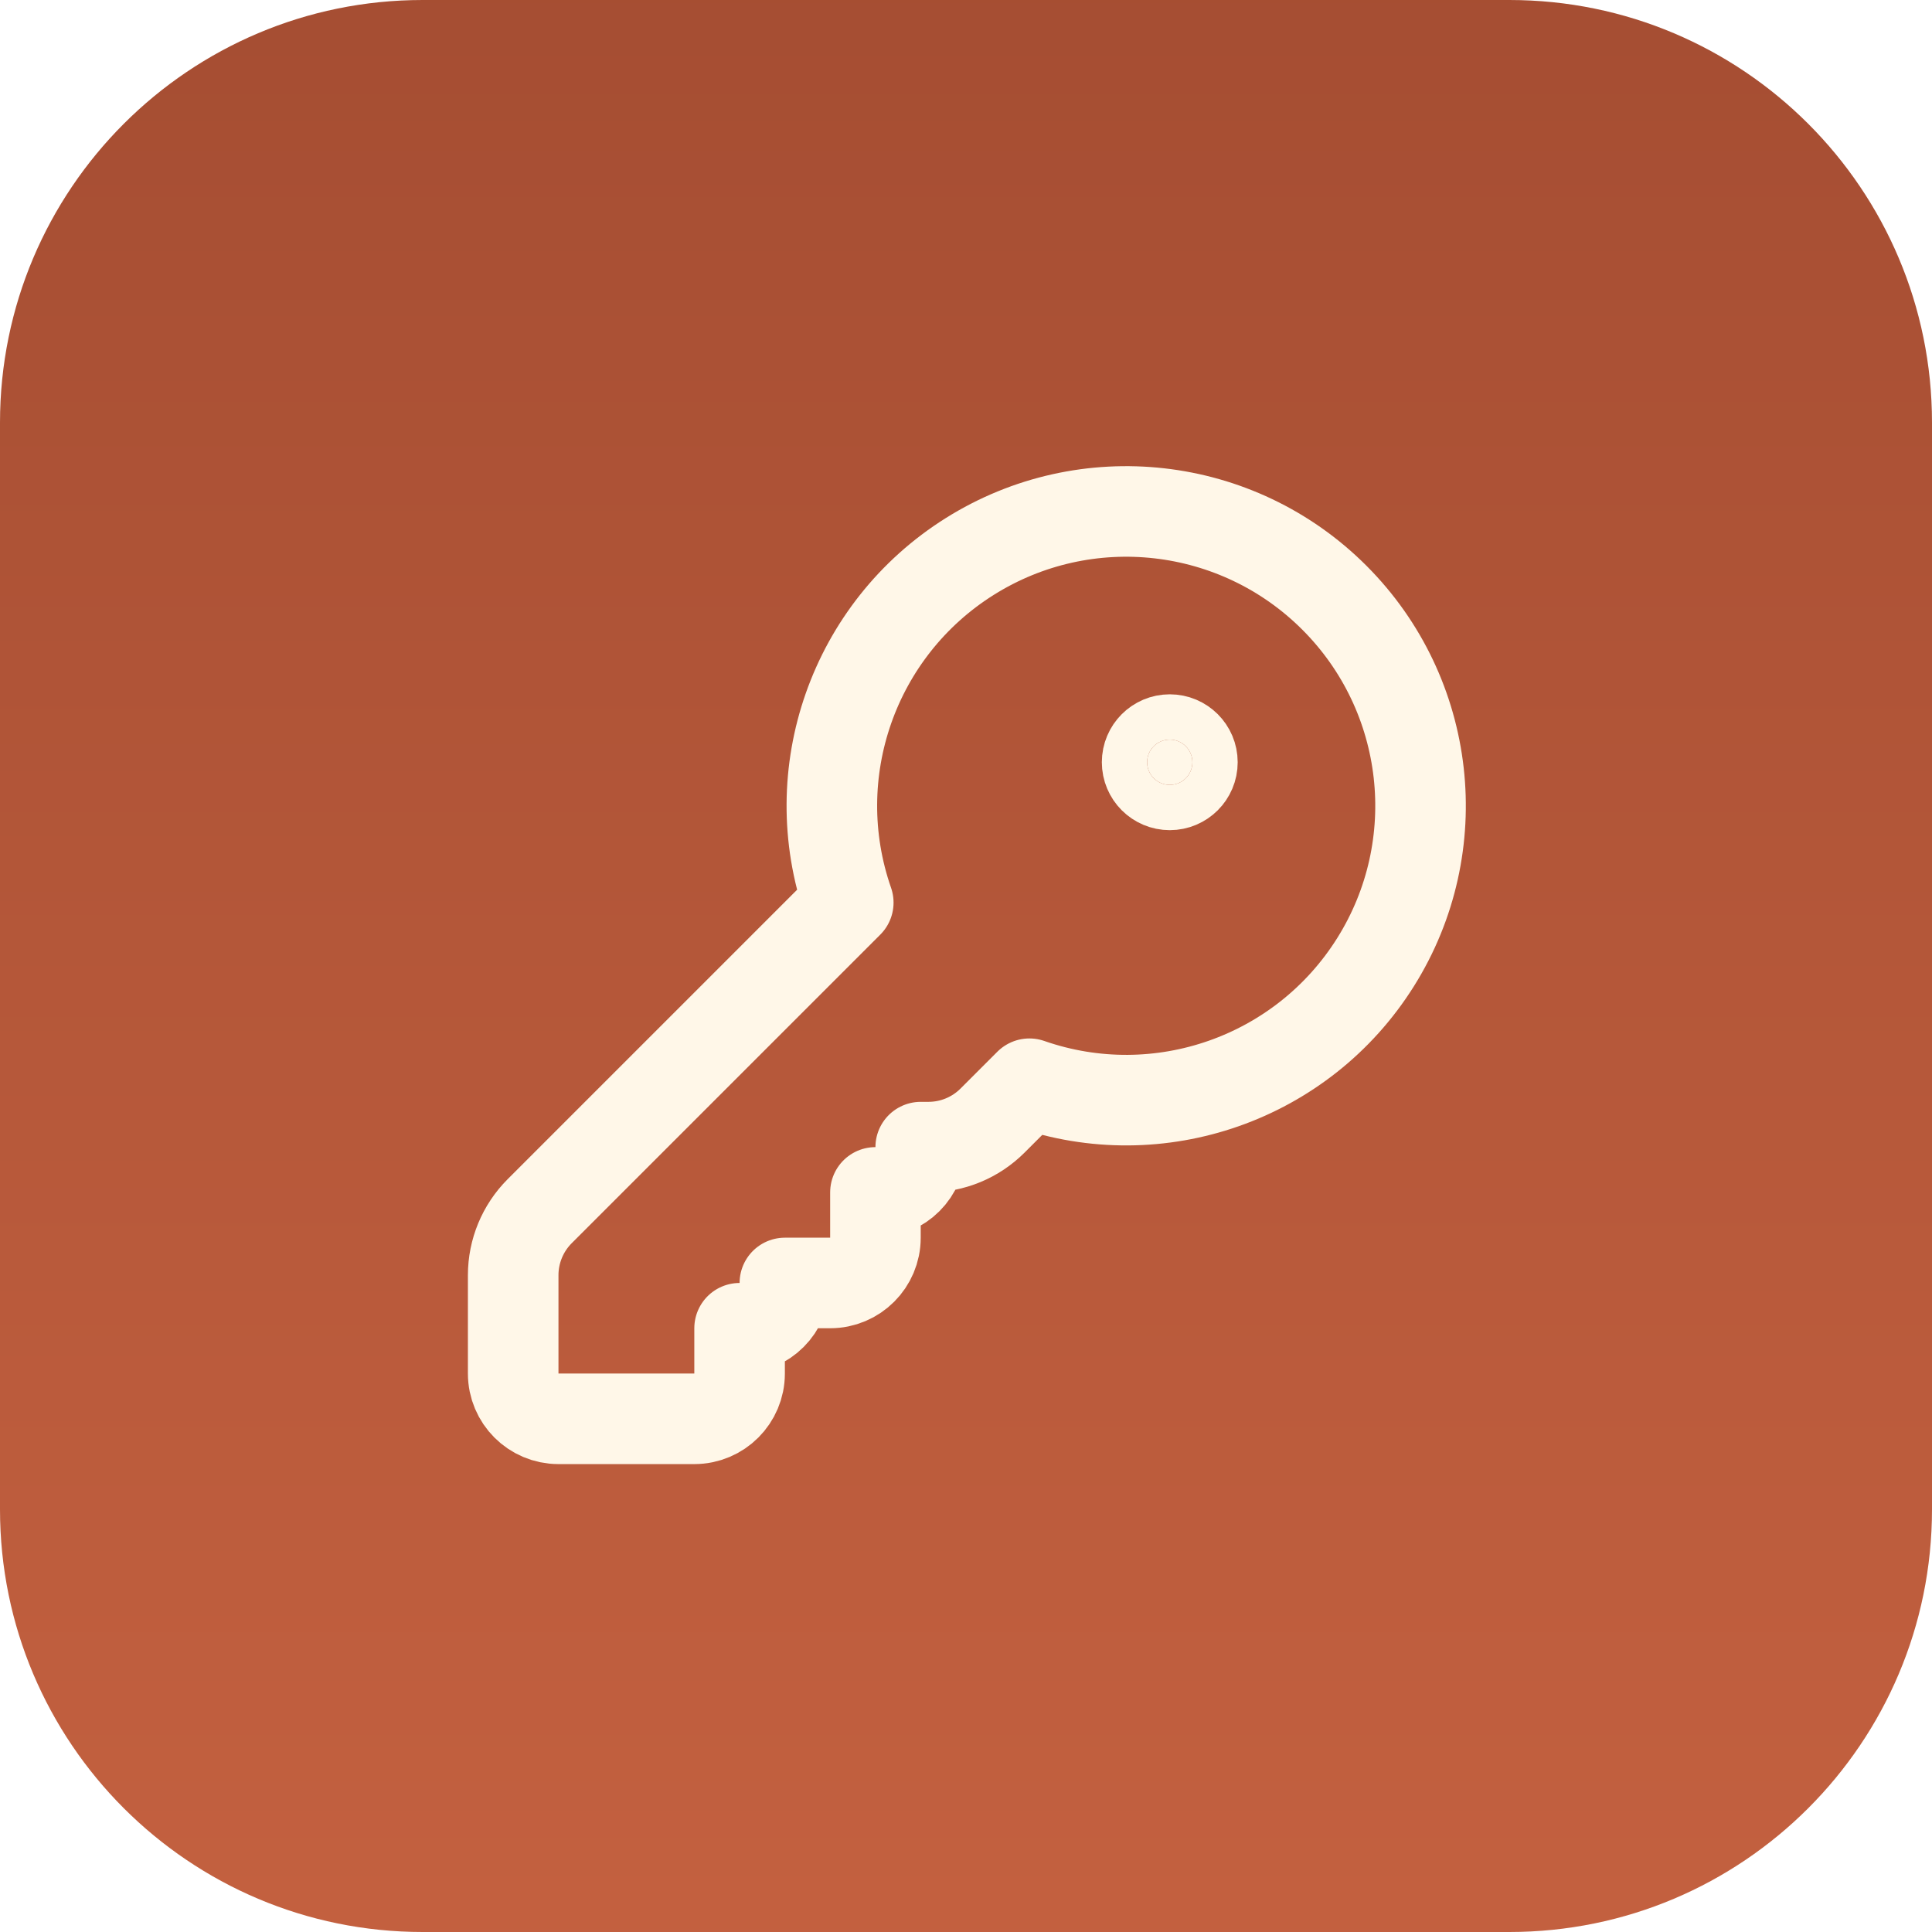
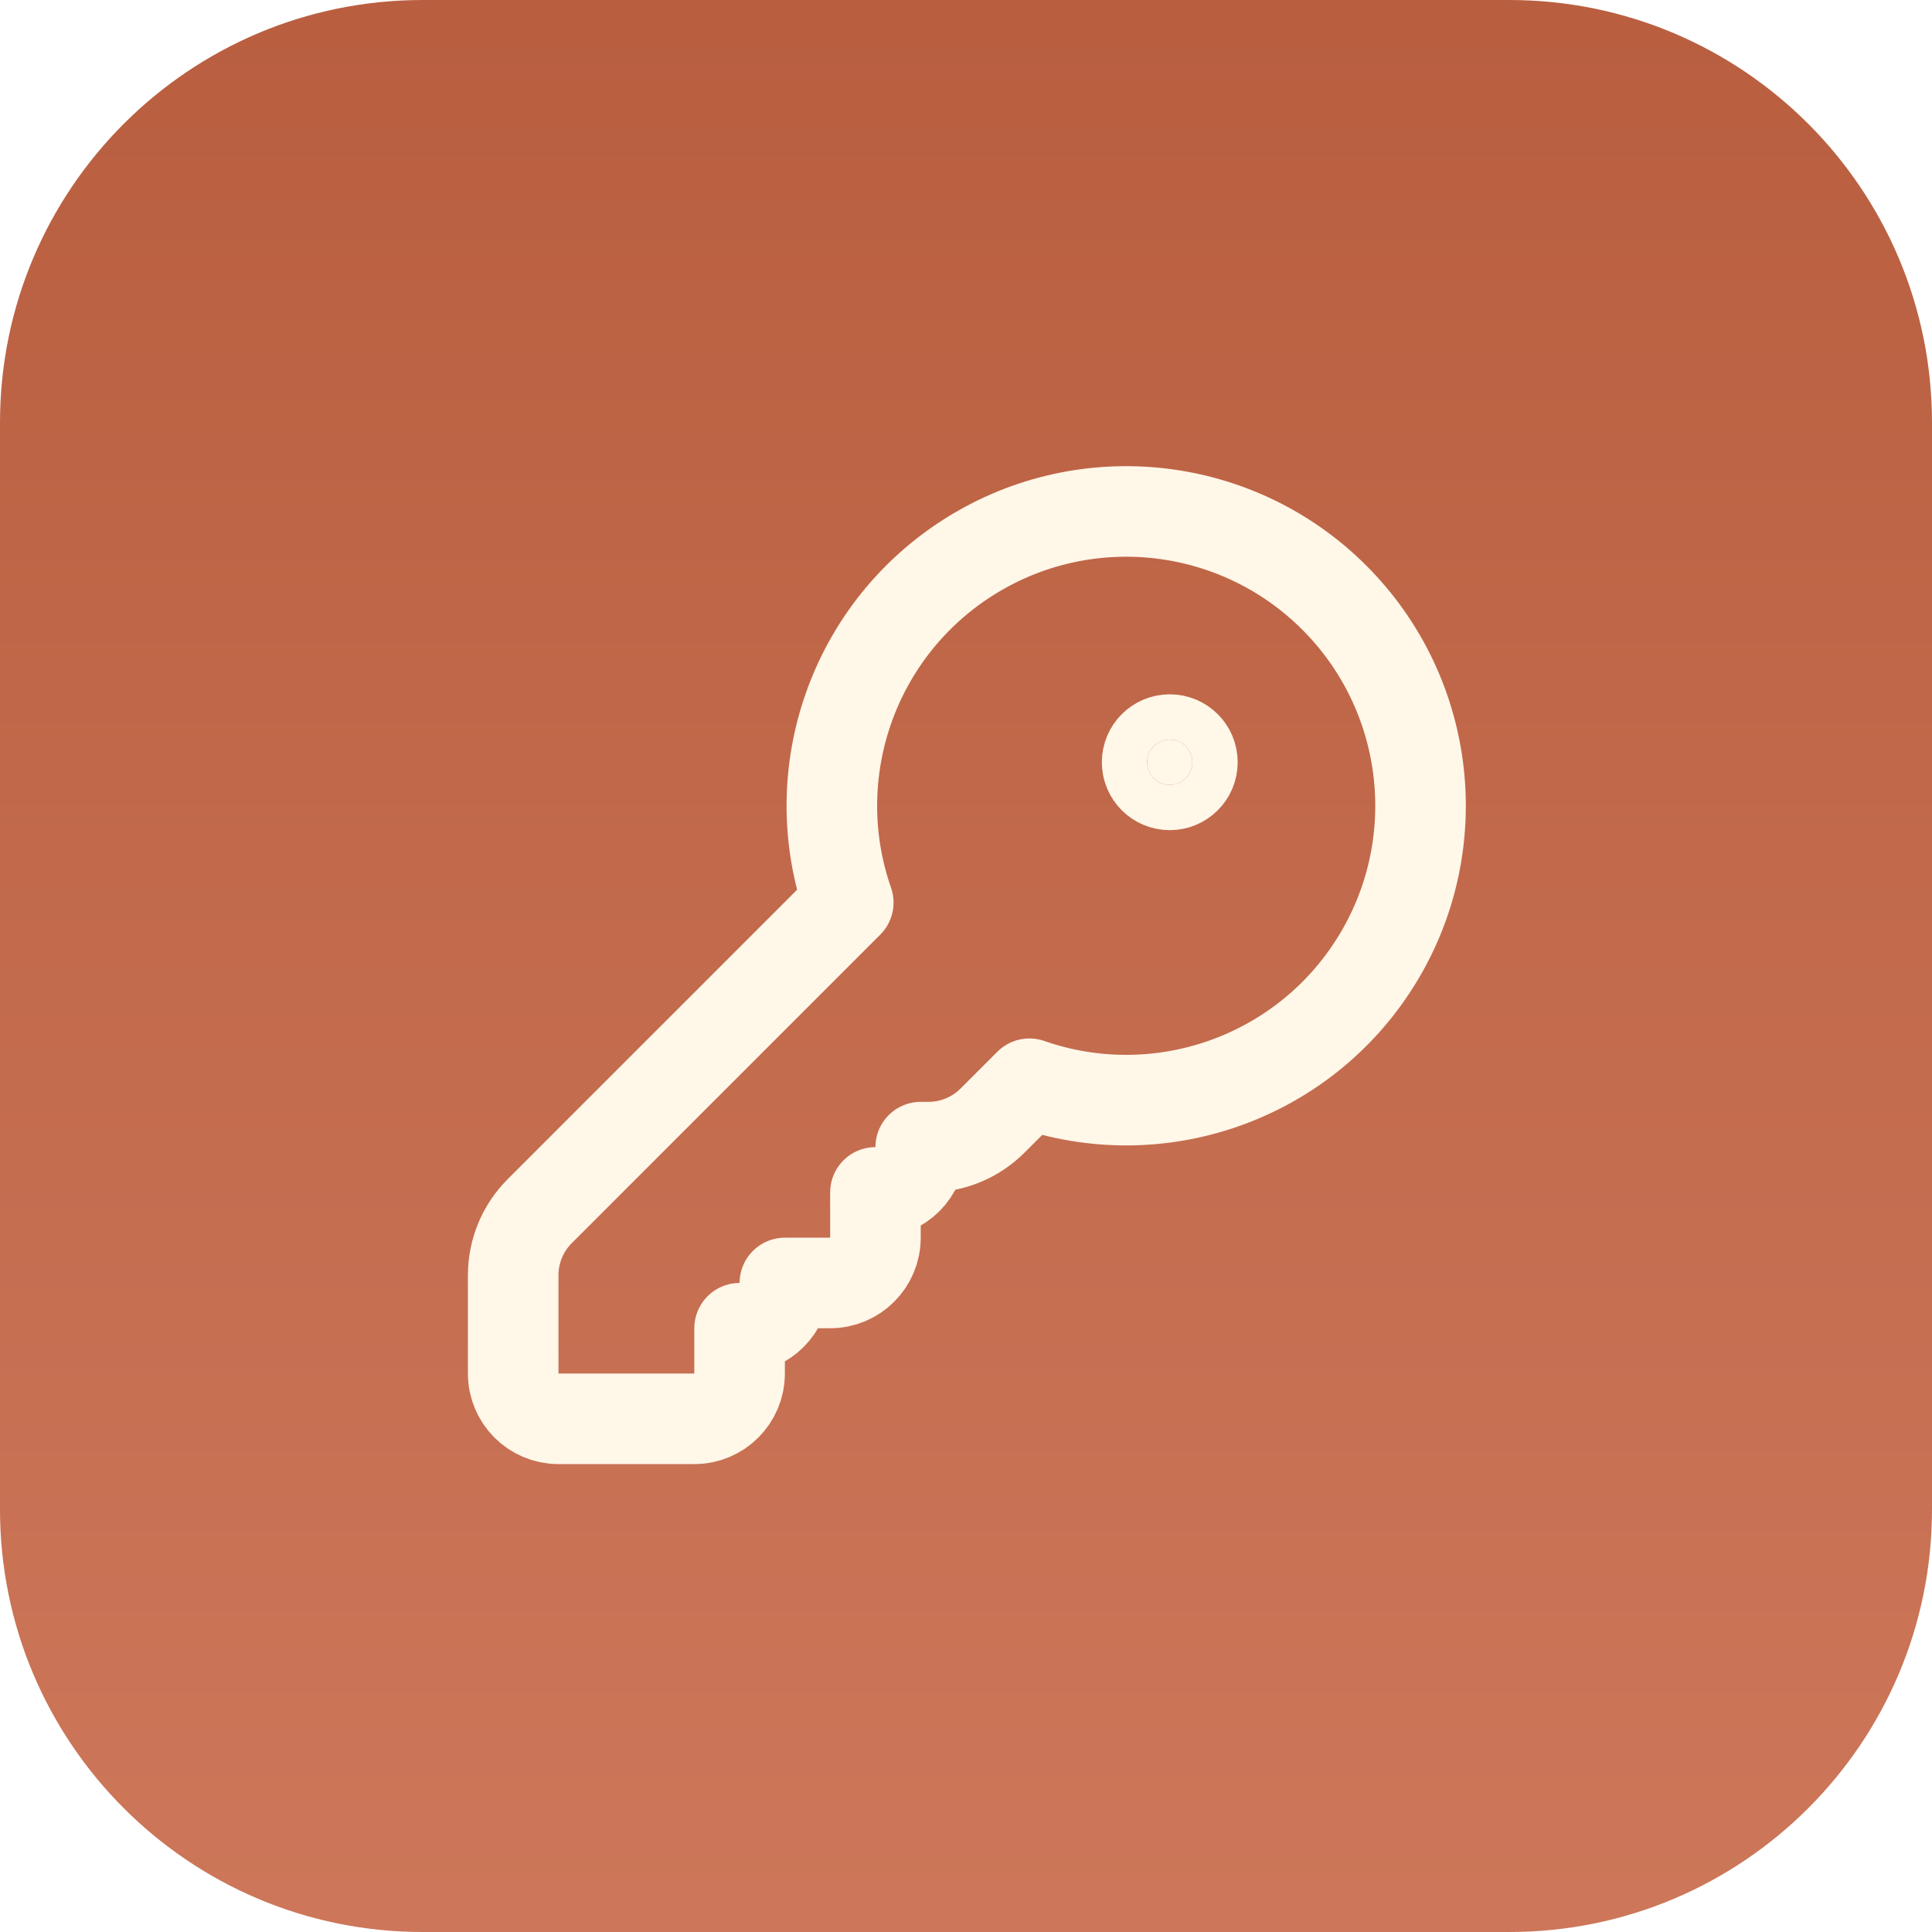
<svg xmlns="http://www.w3.org/2000/svg" viewBox="0 0 192 192">
  <defs>
    <linearGradient id="bg" x1="0" y1="0" x2="1" y2="1" gradientTransform="rotate(45 0.5 0.5)">
-       <stop offset="0%" stop-color="#a04a30" />
-       <stop offset="100%" stop-color="#c96442" />
+       <stop offset="0%" stop-color="#b55a3b" />
+       <stop offset="100%" stop-color="#d17b5e" />
    </linearGradient>
  </defs>
  <rect width="192" height="192" rx="42" fill="url(#bg)" />
  <g transform="translate(42, 42) scale(4.5)" fill="none" stroke="#fff7e8" stroke-width="2" stroke-linecap="round" stroke-linejoin="round">
    <path d="M2.586 17.414A2 2 0 0 0 2 18.828V21a1 1 0 0 0 1 1h3a1 1 0 0 0 1-1v-1a1 1 0 0 0 1-1h1a1 1 0 0 0 1-1v-1a1 1 0 0 0 1-1h.172a2 2 0 0 0 1.414-.586l.814-.814a6.5 6.5 0 1 0-4-4z" />
    <circle cx="16.5" cy="7.5" r=".5" fill="#fff7e8" />
  </g>
</svg>
